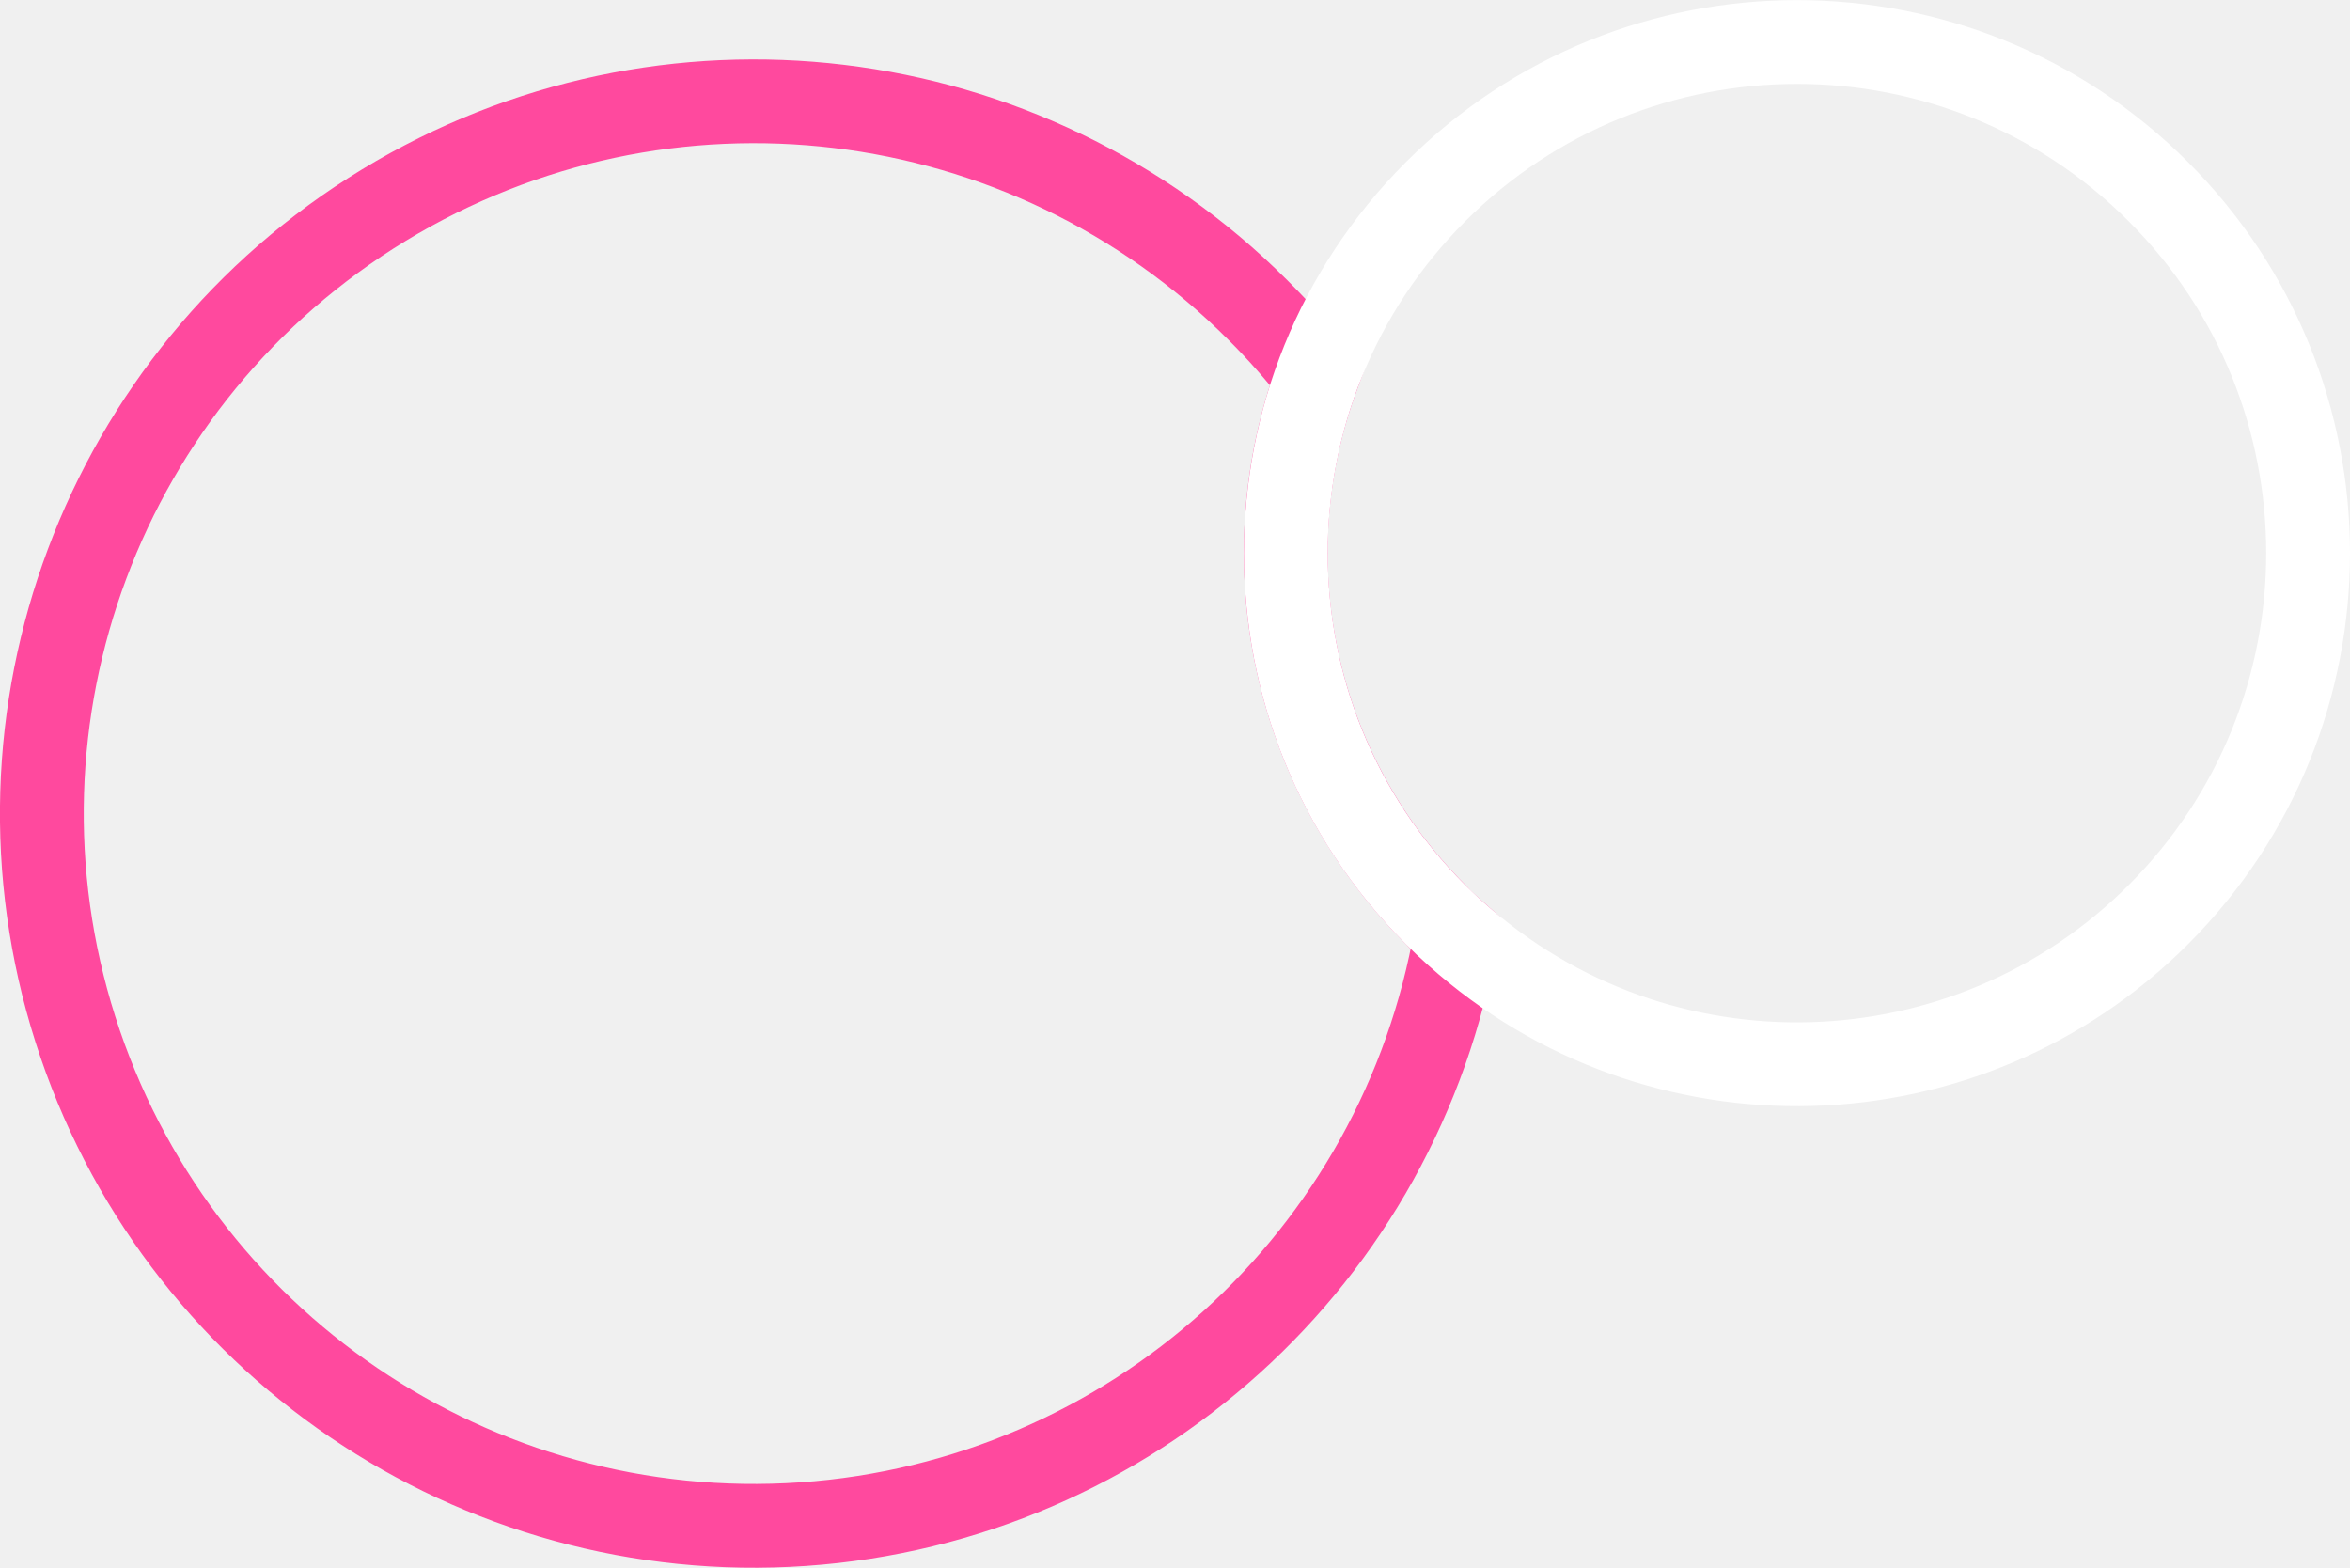
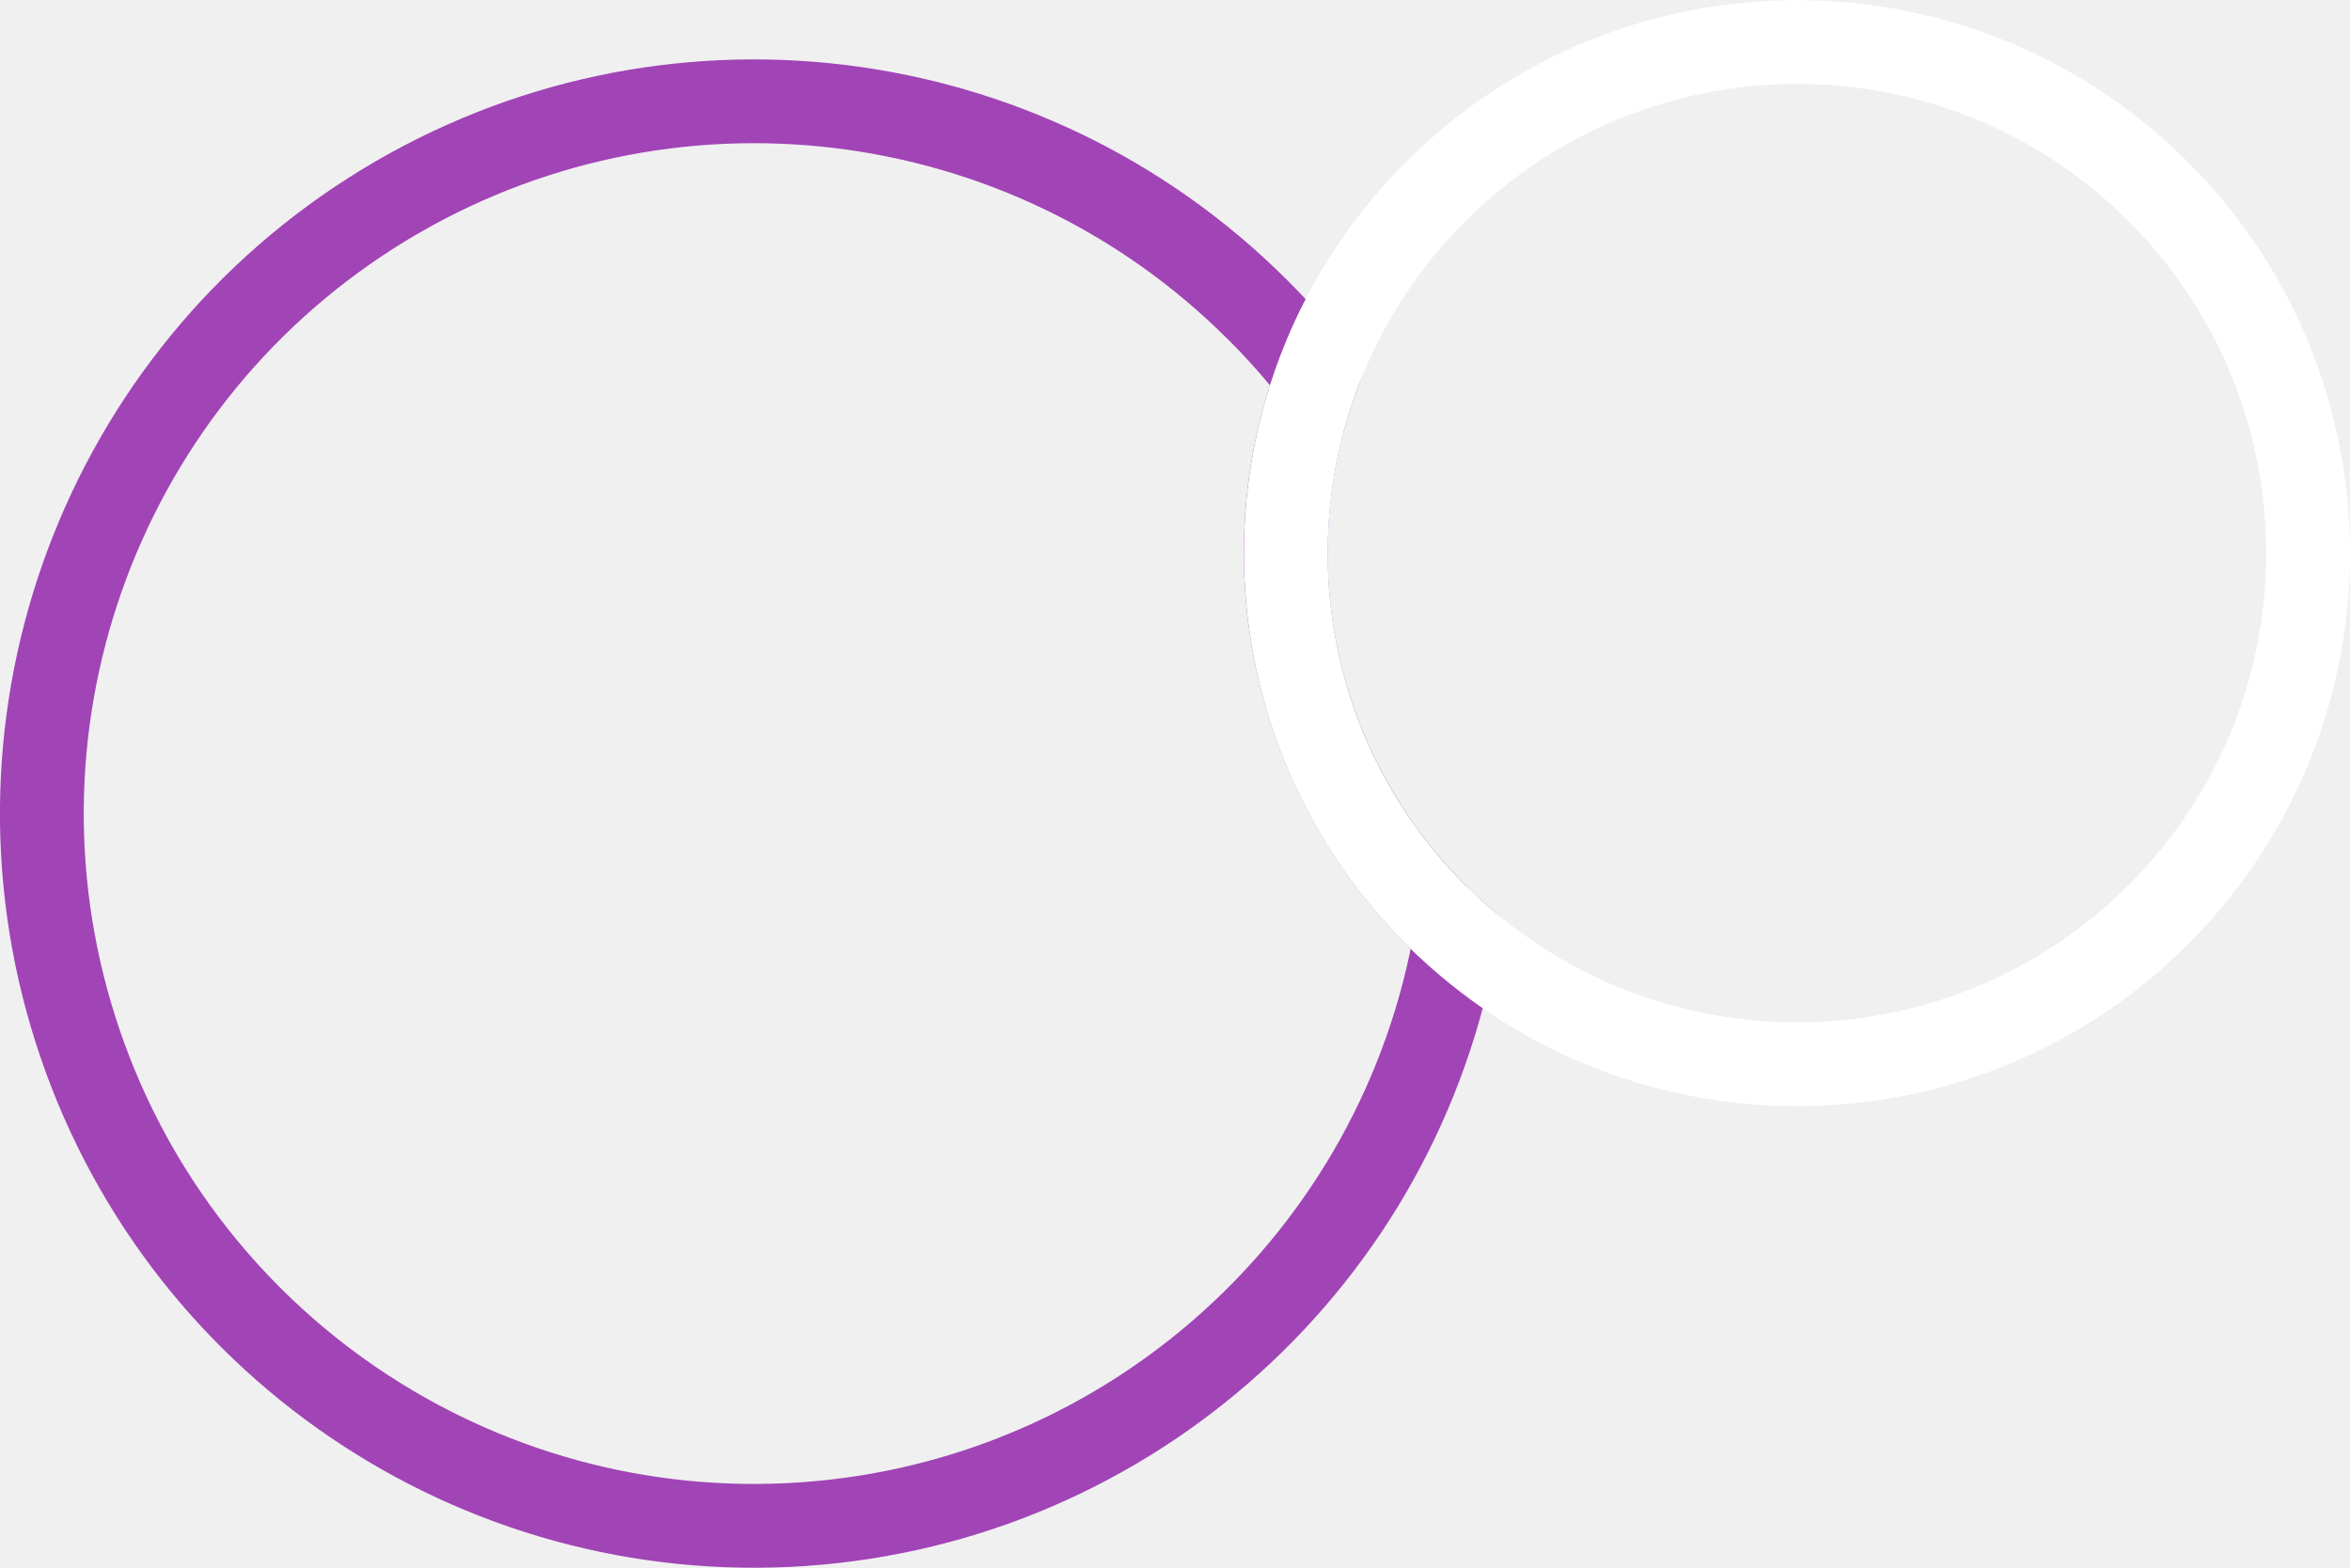
<svg xmlns="http://www.w3.org/2000/svg" viewBox="0 0 140.23 93.55">
  <defs>
-     <style>.cls-1,.cls-2{fill:none;stroke-miterlimit:10;stroke-width:5px;}.cls-1{stroke:#ff499e;}.cls-2{stroke:#fff;}</style>
+     <style>.cls-1,.cls-2{fill:none;stroke-miterlimit:10;stroke-width:5px;}.cls-1{stroke:#A144B6;}.cls-2{stroke:#fff;}</style>
  </defs>
  <g id="Layer_2" data-name="Layer 2">
    <g id="Layer_1-2" data-name="Layer 1">
      <path class="cls-1" d="M86.89,55.73A42.5,42.5,0,1,1,75.06,18.5a41.35,41.35,0,0,1,3.53,4,30.48,30.48,0,0,0,7.07,32.06C86.06,55,86.47,55.36,86.89,55.73Z" />
      <path class="cls-2" d="M128.8,54.57a30.5,30.5,0,0,1-41.91,1.16c-.42-.37-.83-.76-1.23-1.16a30.5,30.5,0,1,1,43.14,0Z" />
    </g>
  </g>
</svg>
